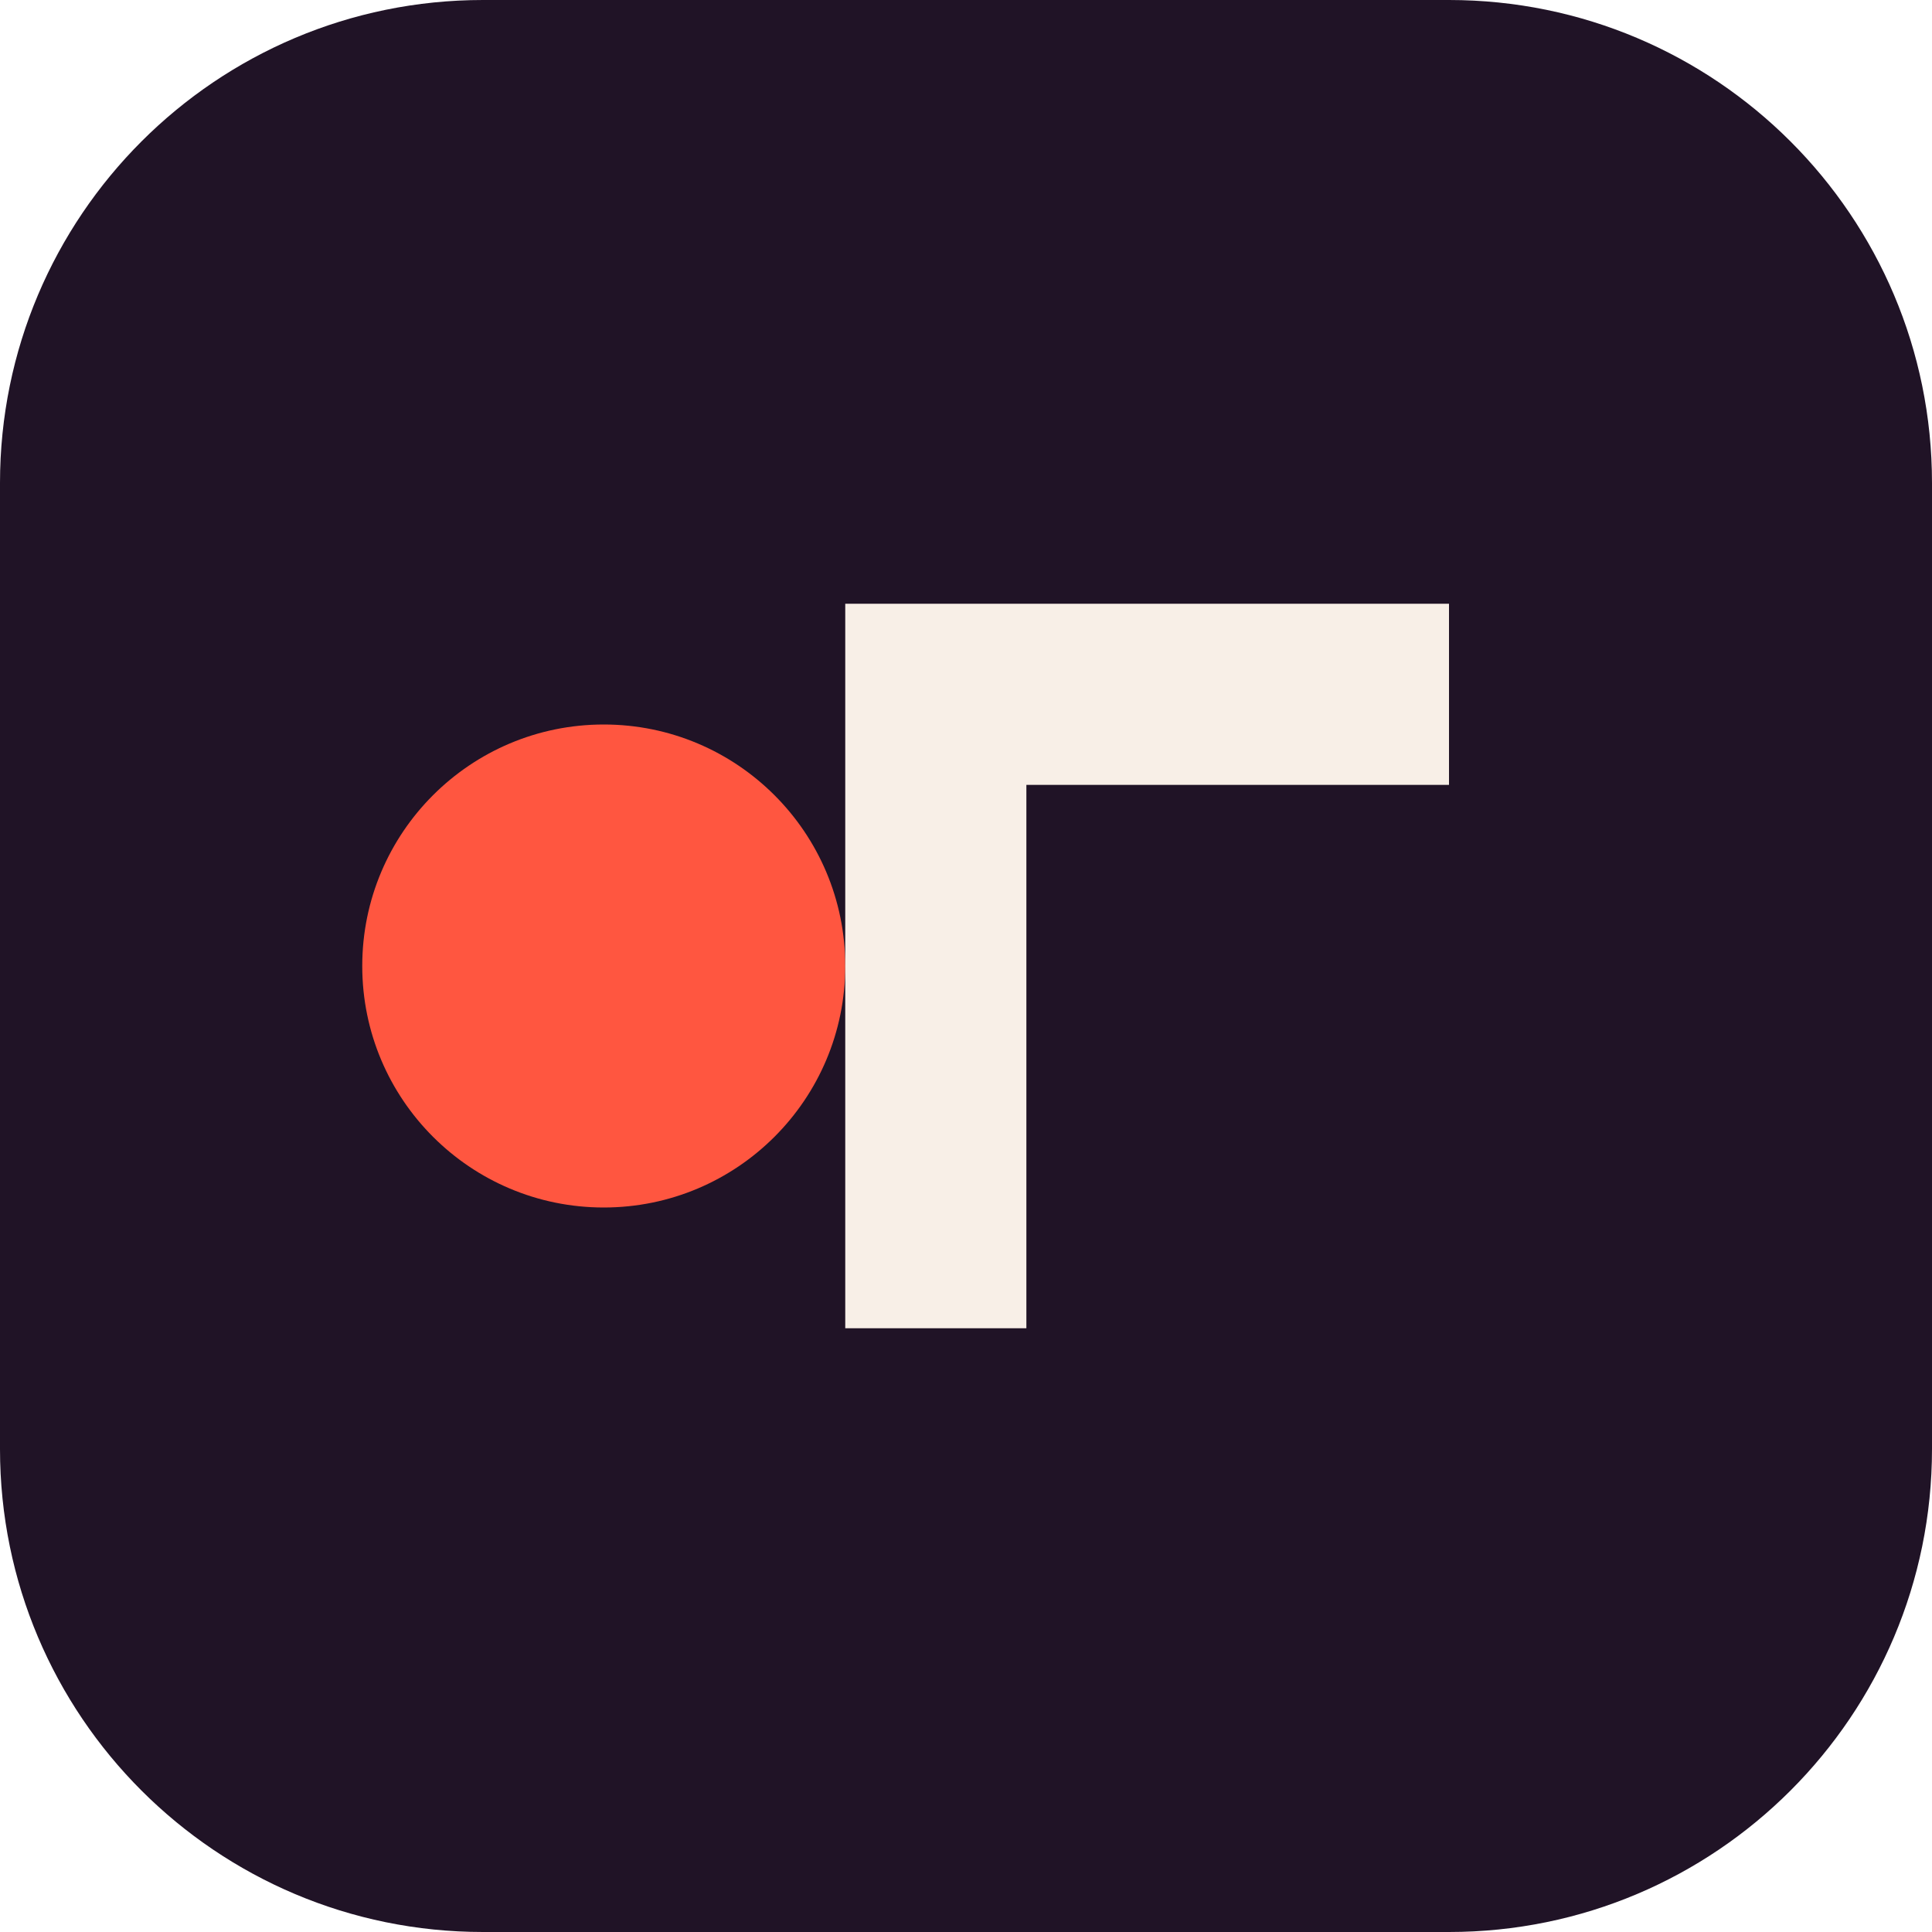
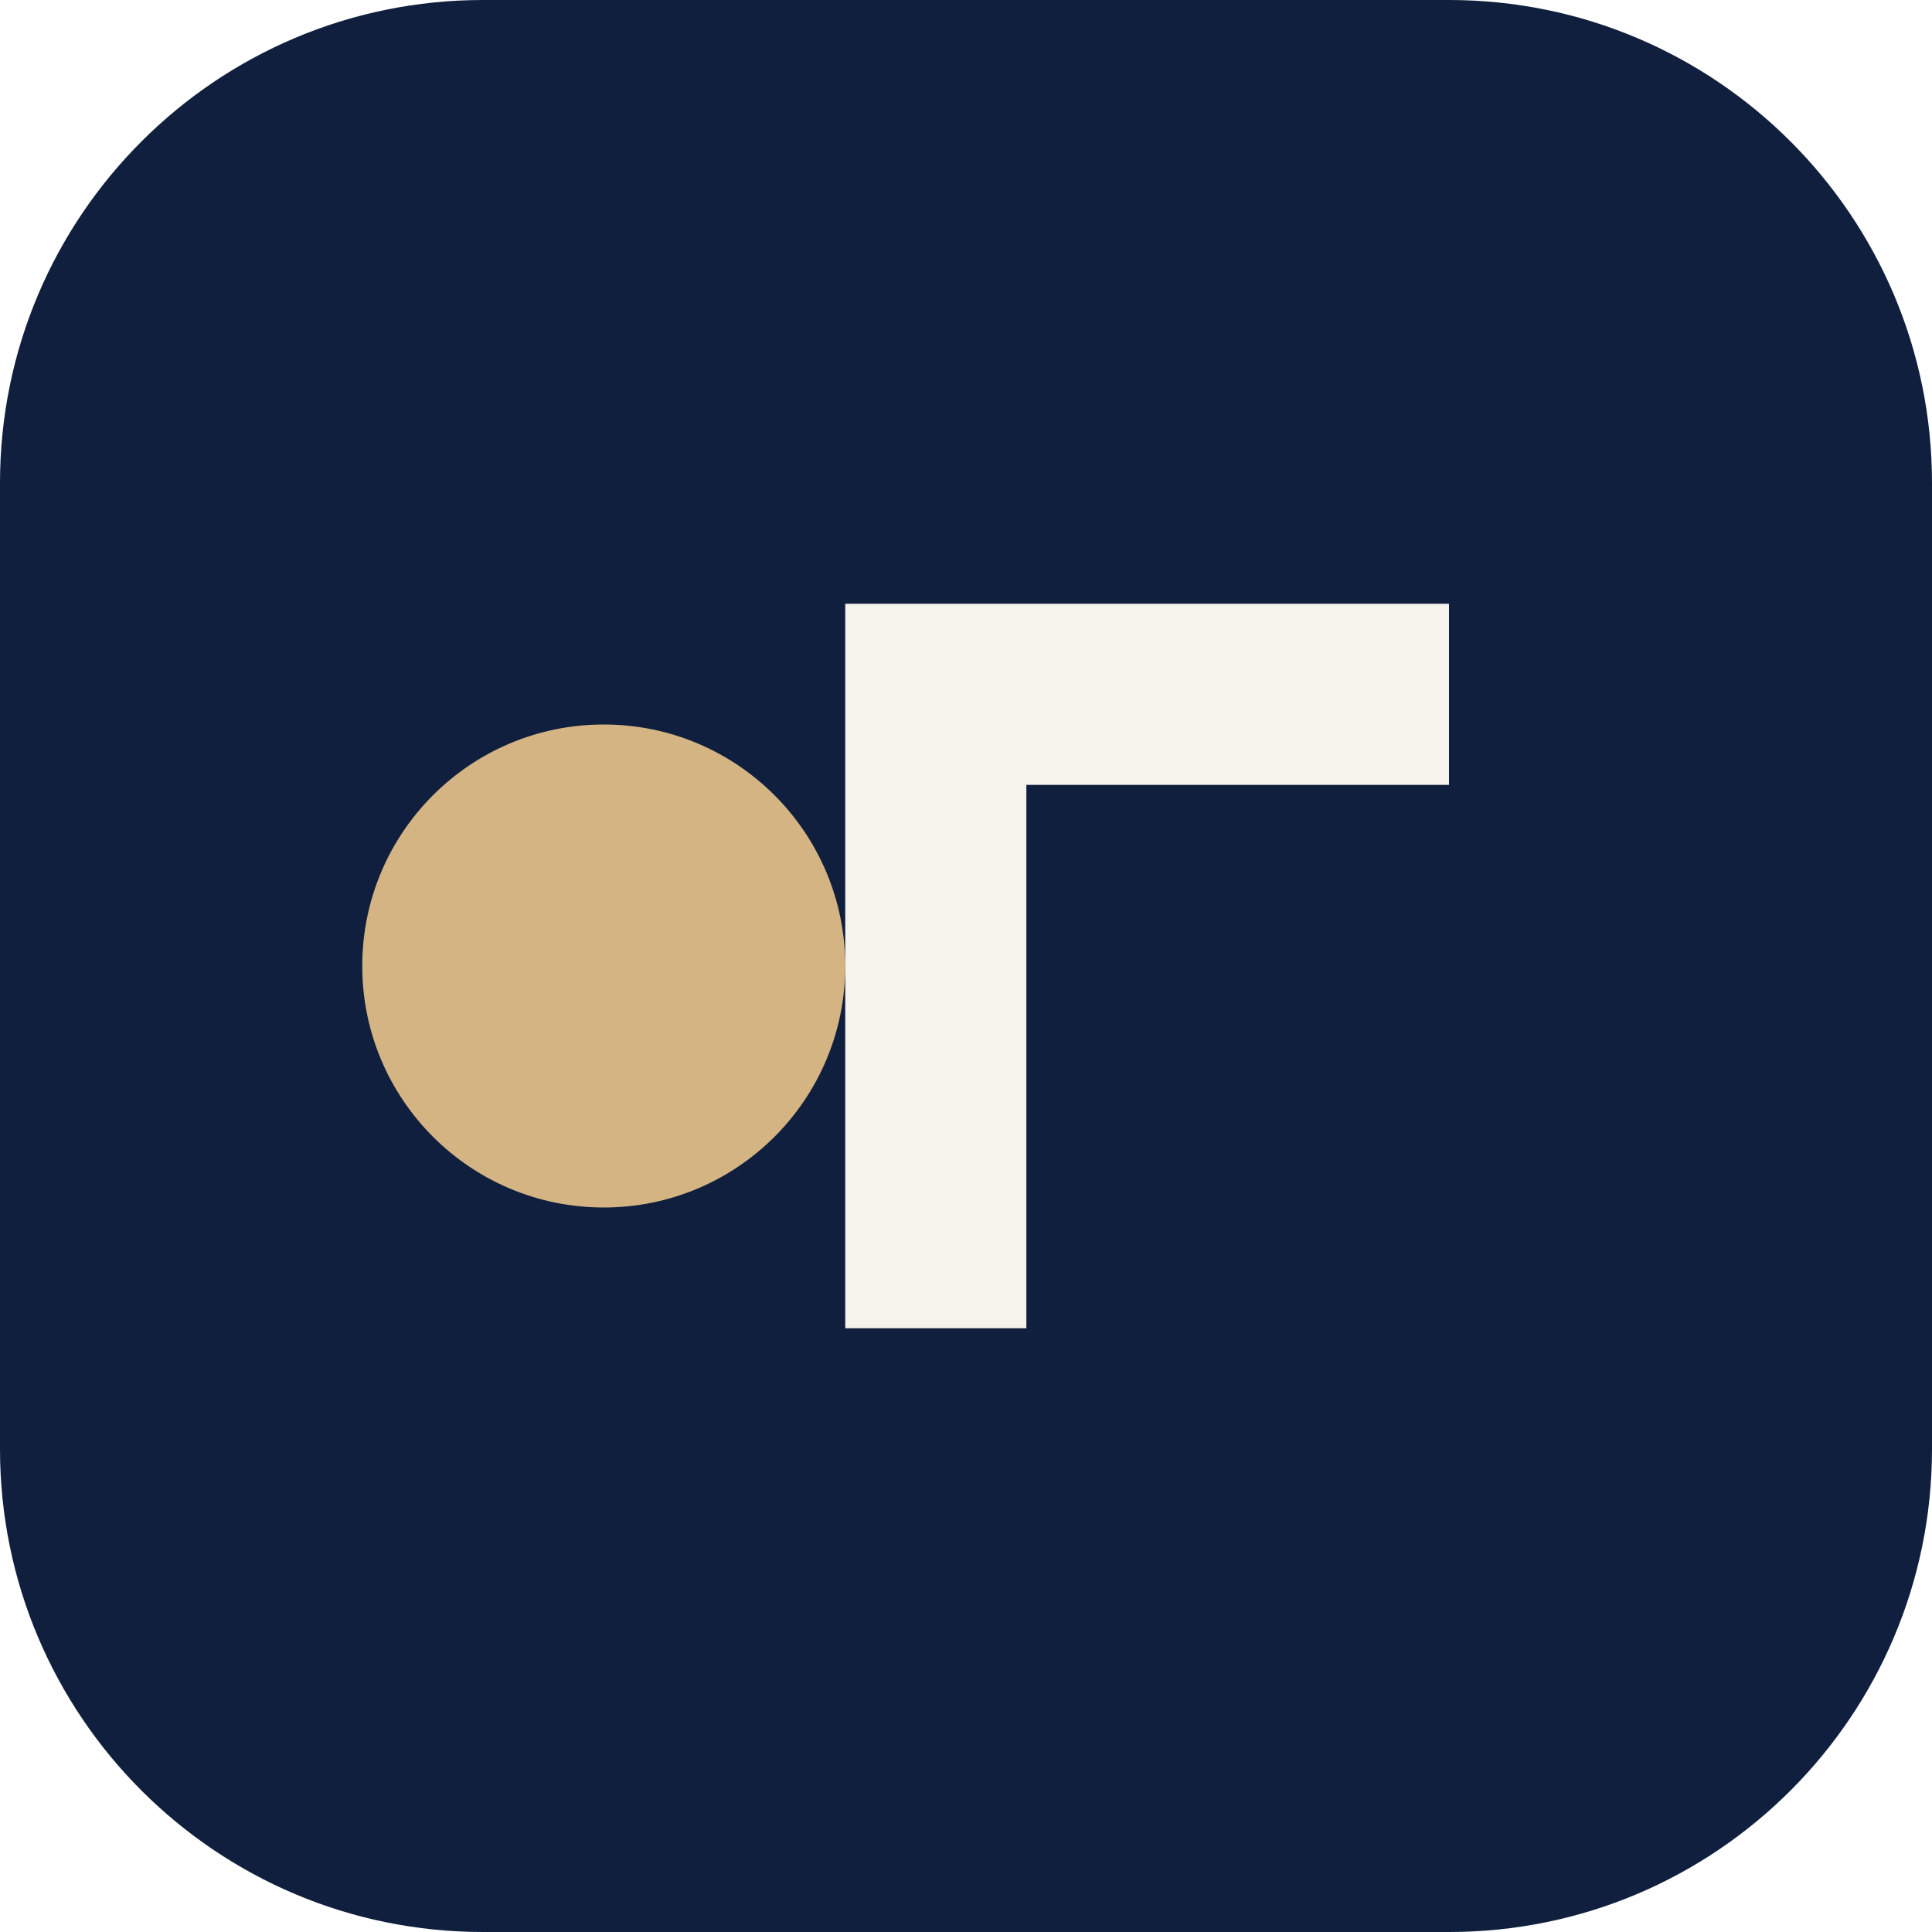
<svg xmlns="http://www.w3.org/2000/svg" viewBox="0 0 32 32" fill="none">
-   <rect width="32" height="32" rx="8" fill="#201326" />
-   <circle cx="10" cy="16" r="4" fill="#ff5640" />
-   <path d="M14 10h10v3H17v9h-3V10z" fill="#f8efe7" />
+   <rect width="32" height="32" rx="8" fill="#0f1f3d" />
+   <circle cx="10" cy="16" r="4" fill="#d4b483" />
+   <path d="M14 10h10v3H17v9h-3V10z" fill="#f6f3ed" />
</svg>
